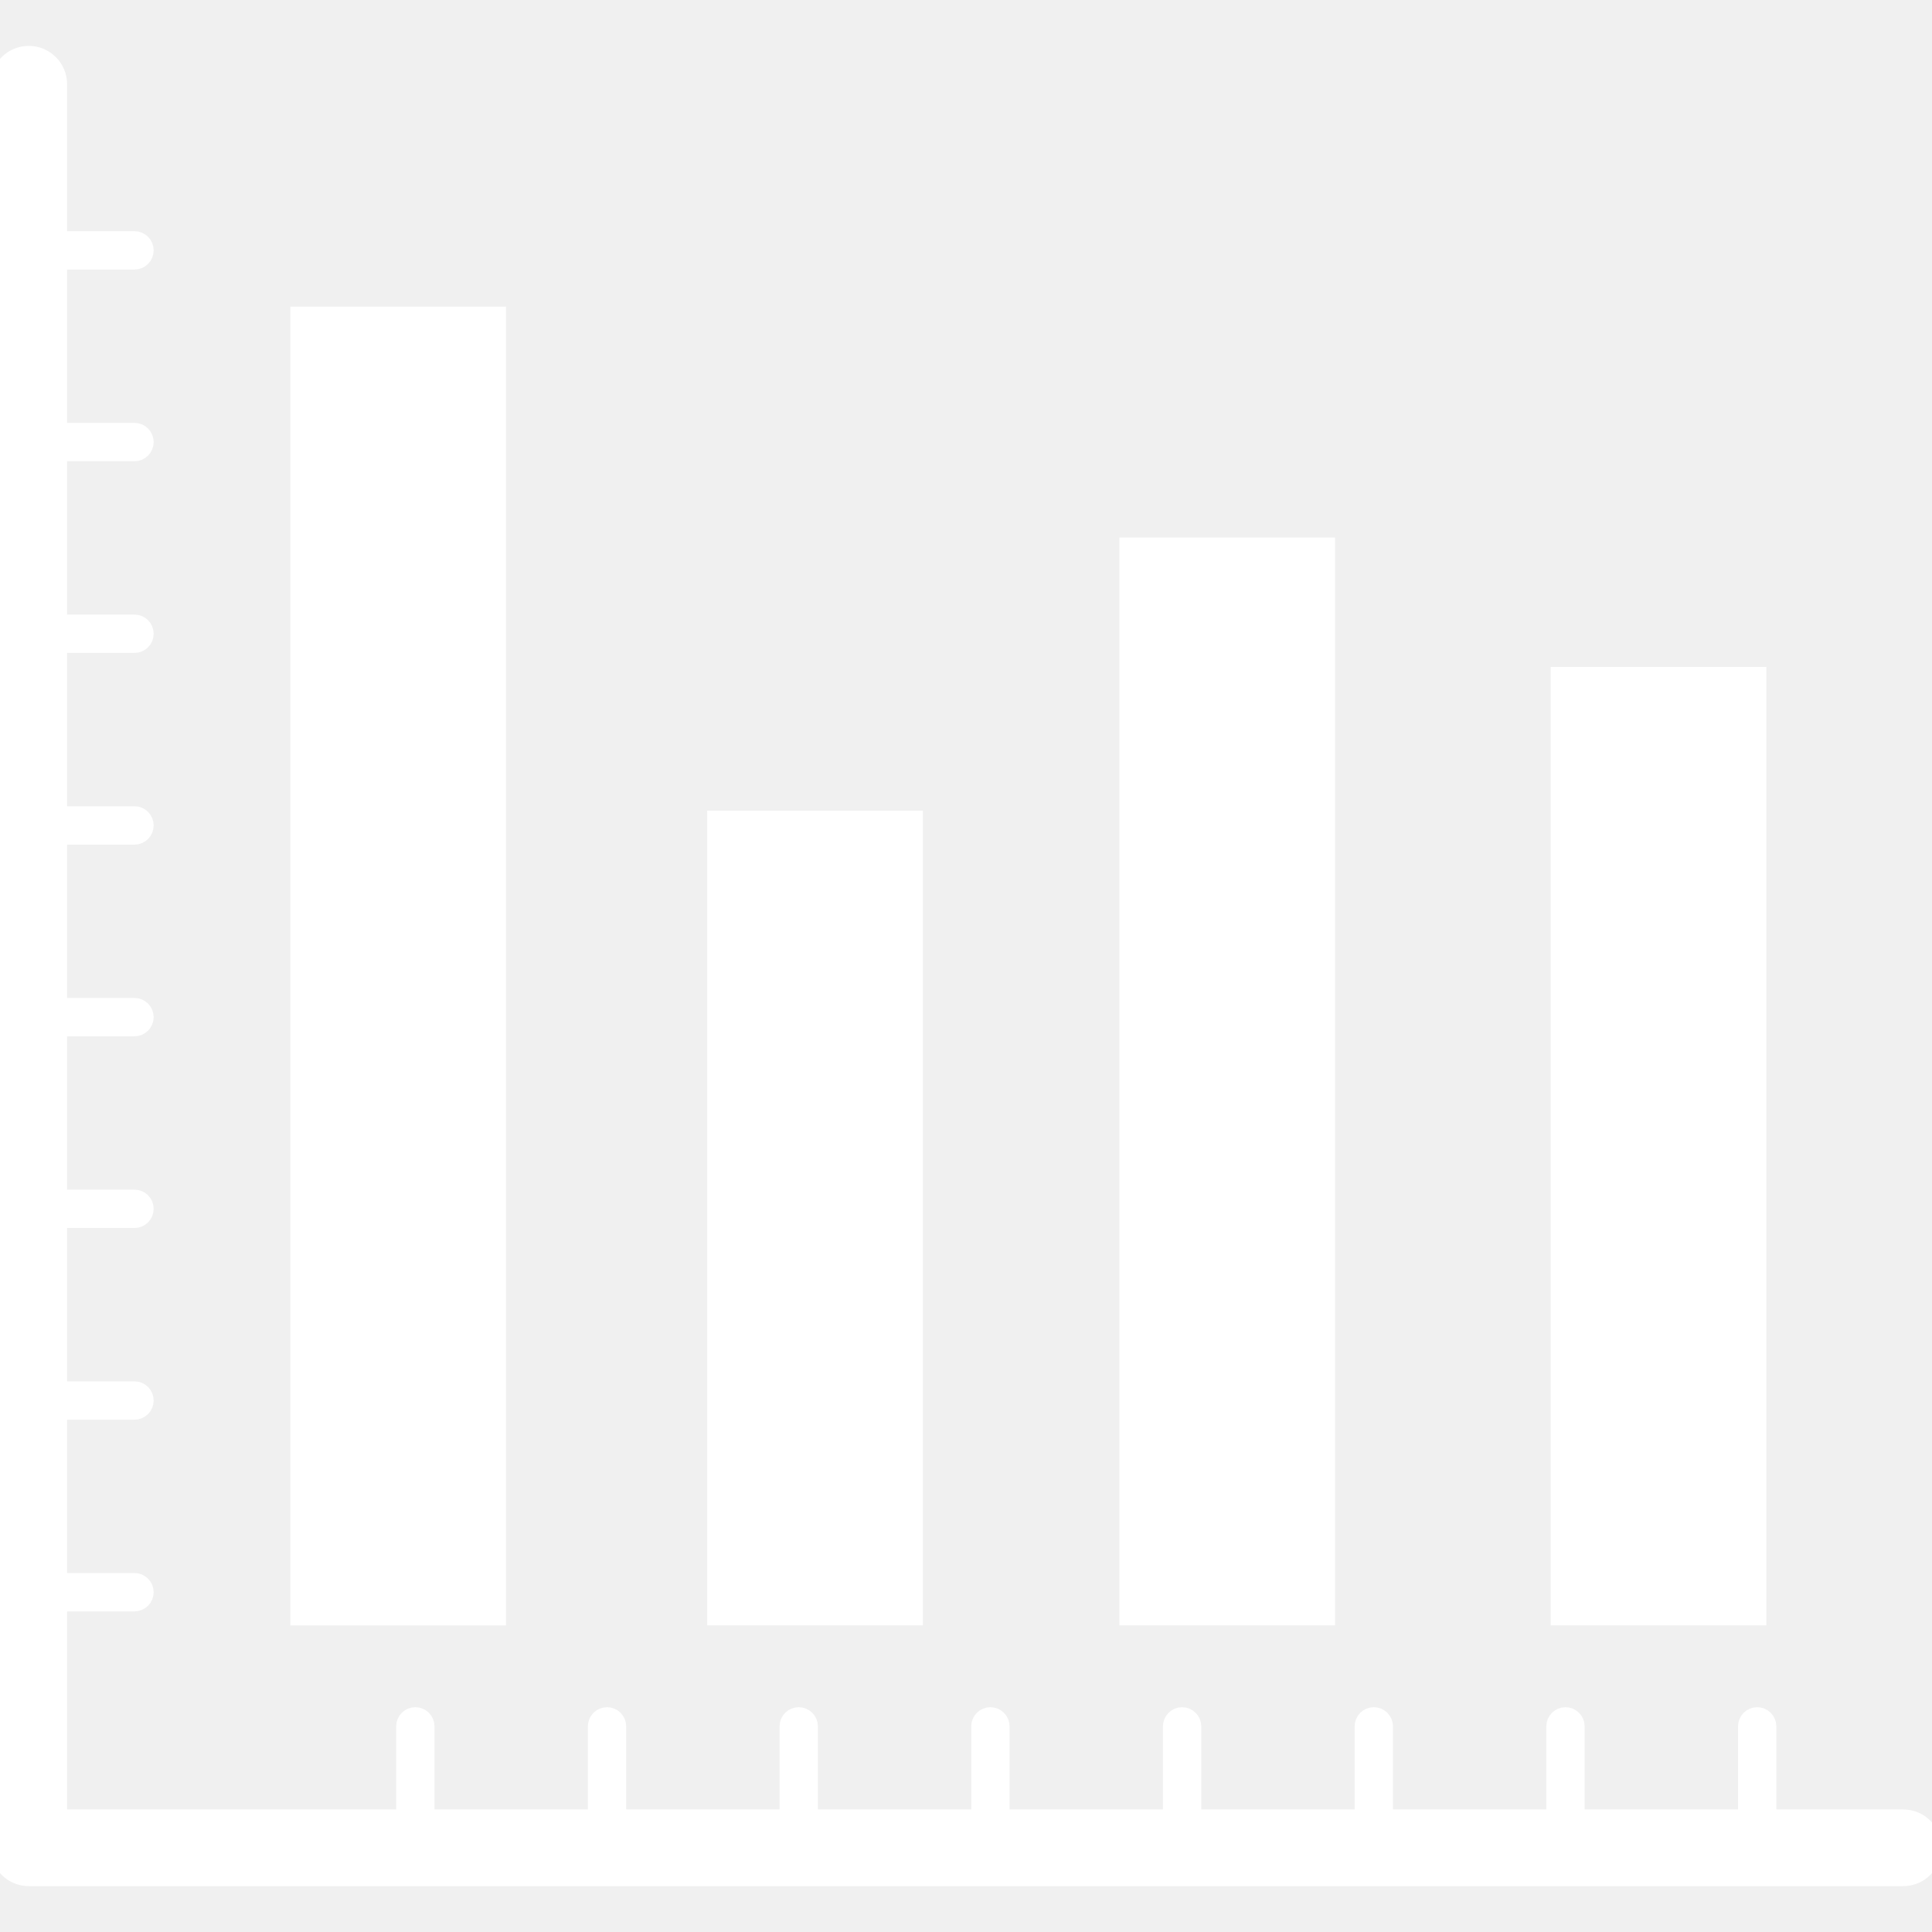
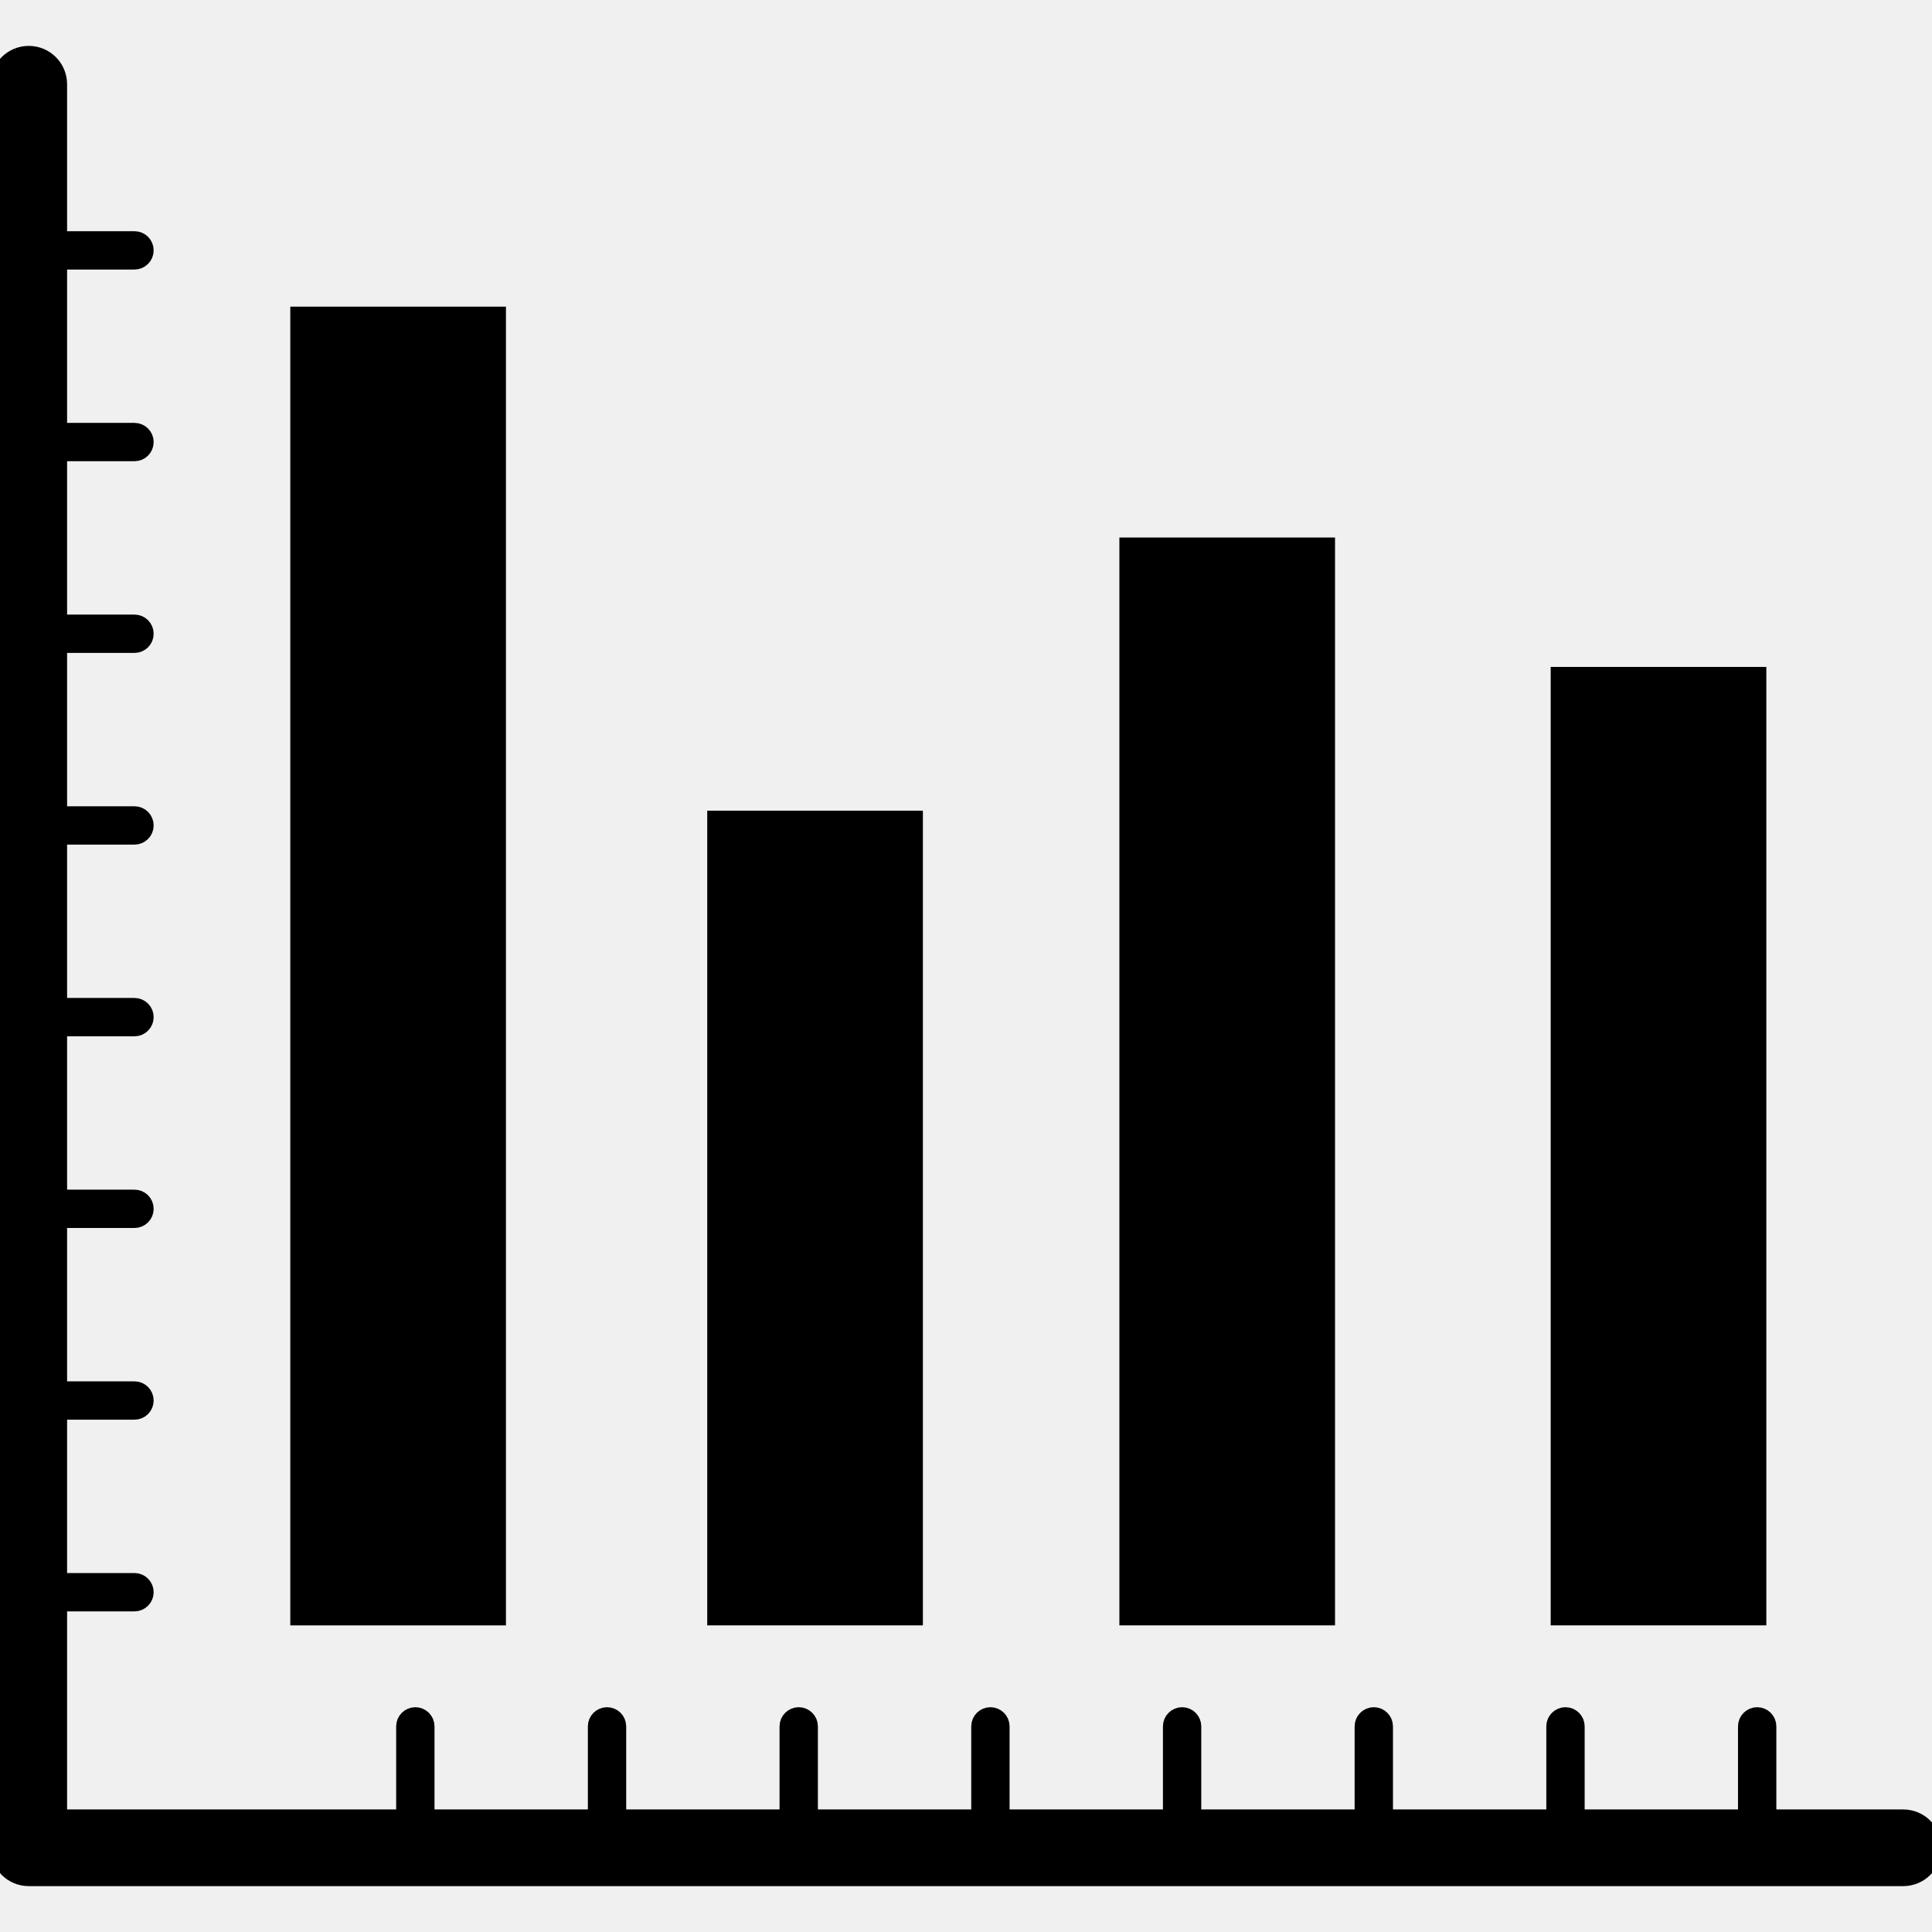
- <svg xmlns="http://www.w3.org/2000/svg" fill="#ffffff" version="1.1" id="Capa_1" width="800px" height="800px" viewBox="0 0 100.787 100.787" xml:space="preserve" stroke="#ffffff">
+ <svg xmlns="http://www.w3.org/2000/svg" fill="#000000" version="1.1" id="Capa_1" width="800px" height="800px" viewBox="0 0 100.787 100.787" xml:space="preserve" stroke="#000000">
  <g id="SVGRepo_bgCarrier" stroke-width="0" />
  <g id="SVGRepo_tracerCarrier" stroke-linecap="round" stroke-linejoin="round" />
  <g id="SVGRepo_iconCarrier">
    <g>
      <g>
        <path d="M99.288,94.894h-7.121V90.06c0-0.275-0.224-0.5-0.5-0.5s-0.5,0.225-0.5,0.5v4.834h-9V90.06c0-0.275-0.224-0.5-0.5-0.5 s-0.5,0.225-0.5,0.5v4.834h-9V90.06c0-0.275-0.224-0.5-0.5-0.5s-0.5,0.225-0.5,0.5v4.834h-9V90.06c0-0.275-0.224-0.5-0.5-0.5 s-0.5,0.225-0.5,0.5v4.834h-9V90.06c0-0.275-0.224-0.5-0.5-0.5s-0.5,0.225-0.5,0.5v4.834h-9V90.06c0-0.275-0.224-0.5-0.5-0.5 s-0.5,0.225-0.5,0.5v4.834h-9V90.06c0-0.275-0.224-0.5-0.5-0.5s-0.5,0.225-0.5,0.5v4.834h-9V90.06c0-0.275-0.224-0.5-0.5-0.5 s-0.5,0.225-0.5,0.5v4.834H3V83.561h4.016c0.276,0,0.5-0.224,0.5-0.5s-0.224-0.5-0.5-0.5H3v-9h4.016c0.276,0,0.5-0.224,0.5-0.5 s-0.224-0.5-0.5-0.5H3v-9h4.016c0.276,0,0.5-0.224,0.5-0.5s-0.224-0.5-0.5-0.5H3v-9h4.016c0.276,0,0.5-0.224,0.5-0.5 s-0.224-0.5-0.5-0.5H3v-9h4.016c0.276,0,0.5-0.224,0.5-0.5s-0.224-0.5-0.5-0.5H3v-9h4.016c0.276,0,0.5-0.224,0.5-0.5 s-0.224-0.5-0.5-0.5H3v-9h4.016c0.276,0,0.5-0.224,0.5-0.5s-0.224-0.5-0.5-0.5H3v-9h4.016c0.276,0,0.5-0.224,0.5-0.5 s-0.224-0.5-0.5-0.5H3V4.394c0-0.829-0.672-1.5-1.5-1.5S0,3.564,0,4.394v92c0,0.828,0.672,1.5,1.5,1.5h97.787 c0.828,0,1.5-0.672,1.5-1.5S100.116,94.894,99.288,94.894z" />
        <rect x="15.644" y="16.497" width="10.25" height="67.795" />
        <rect x="37.394" y="42.791" width="10.25" height="41.5" />
        <rect x="58.895" y="28.541" width="10.25" height="55.75" />
        <rect x="81.395" y="35.291" width="10.25" height="49" />
      </g>
    </g>
  </g>
</svg>
